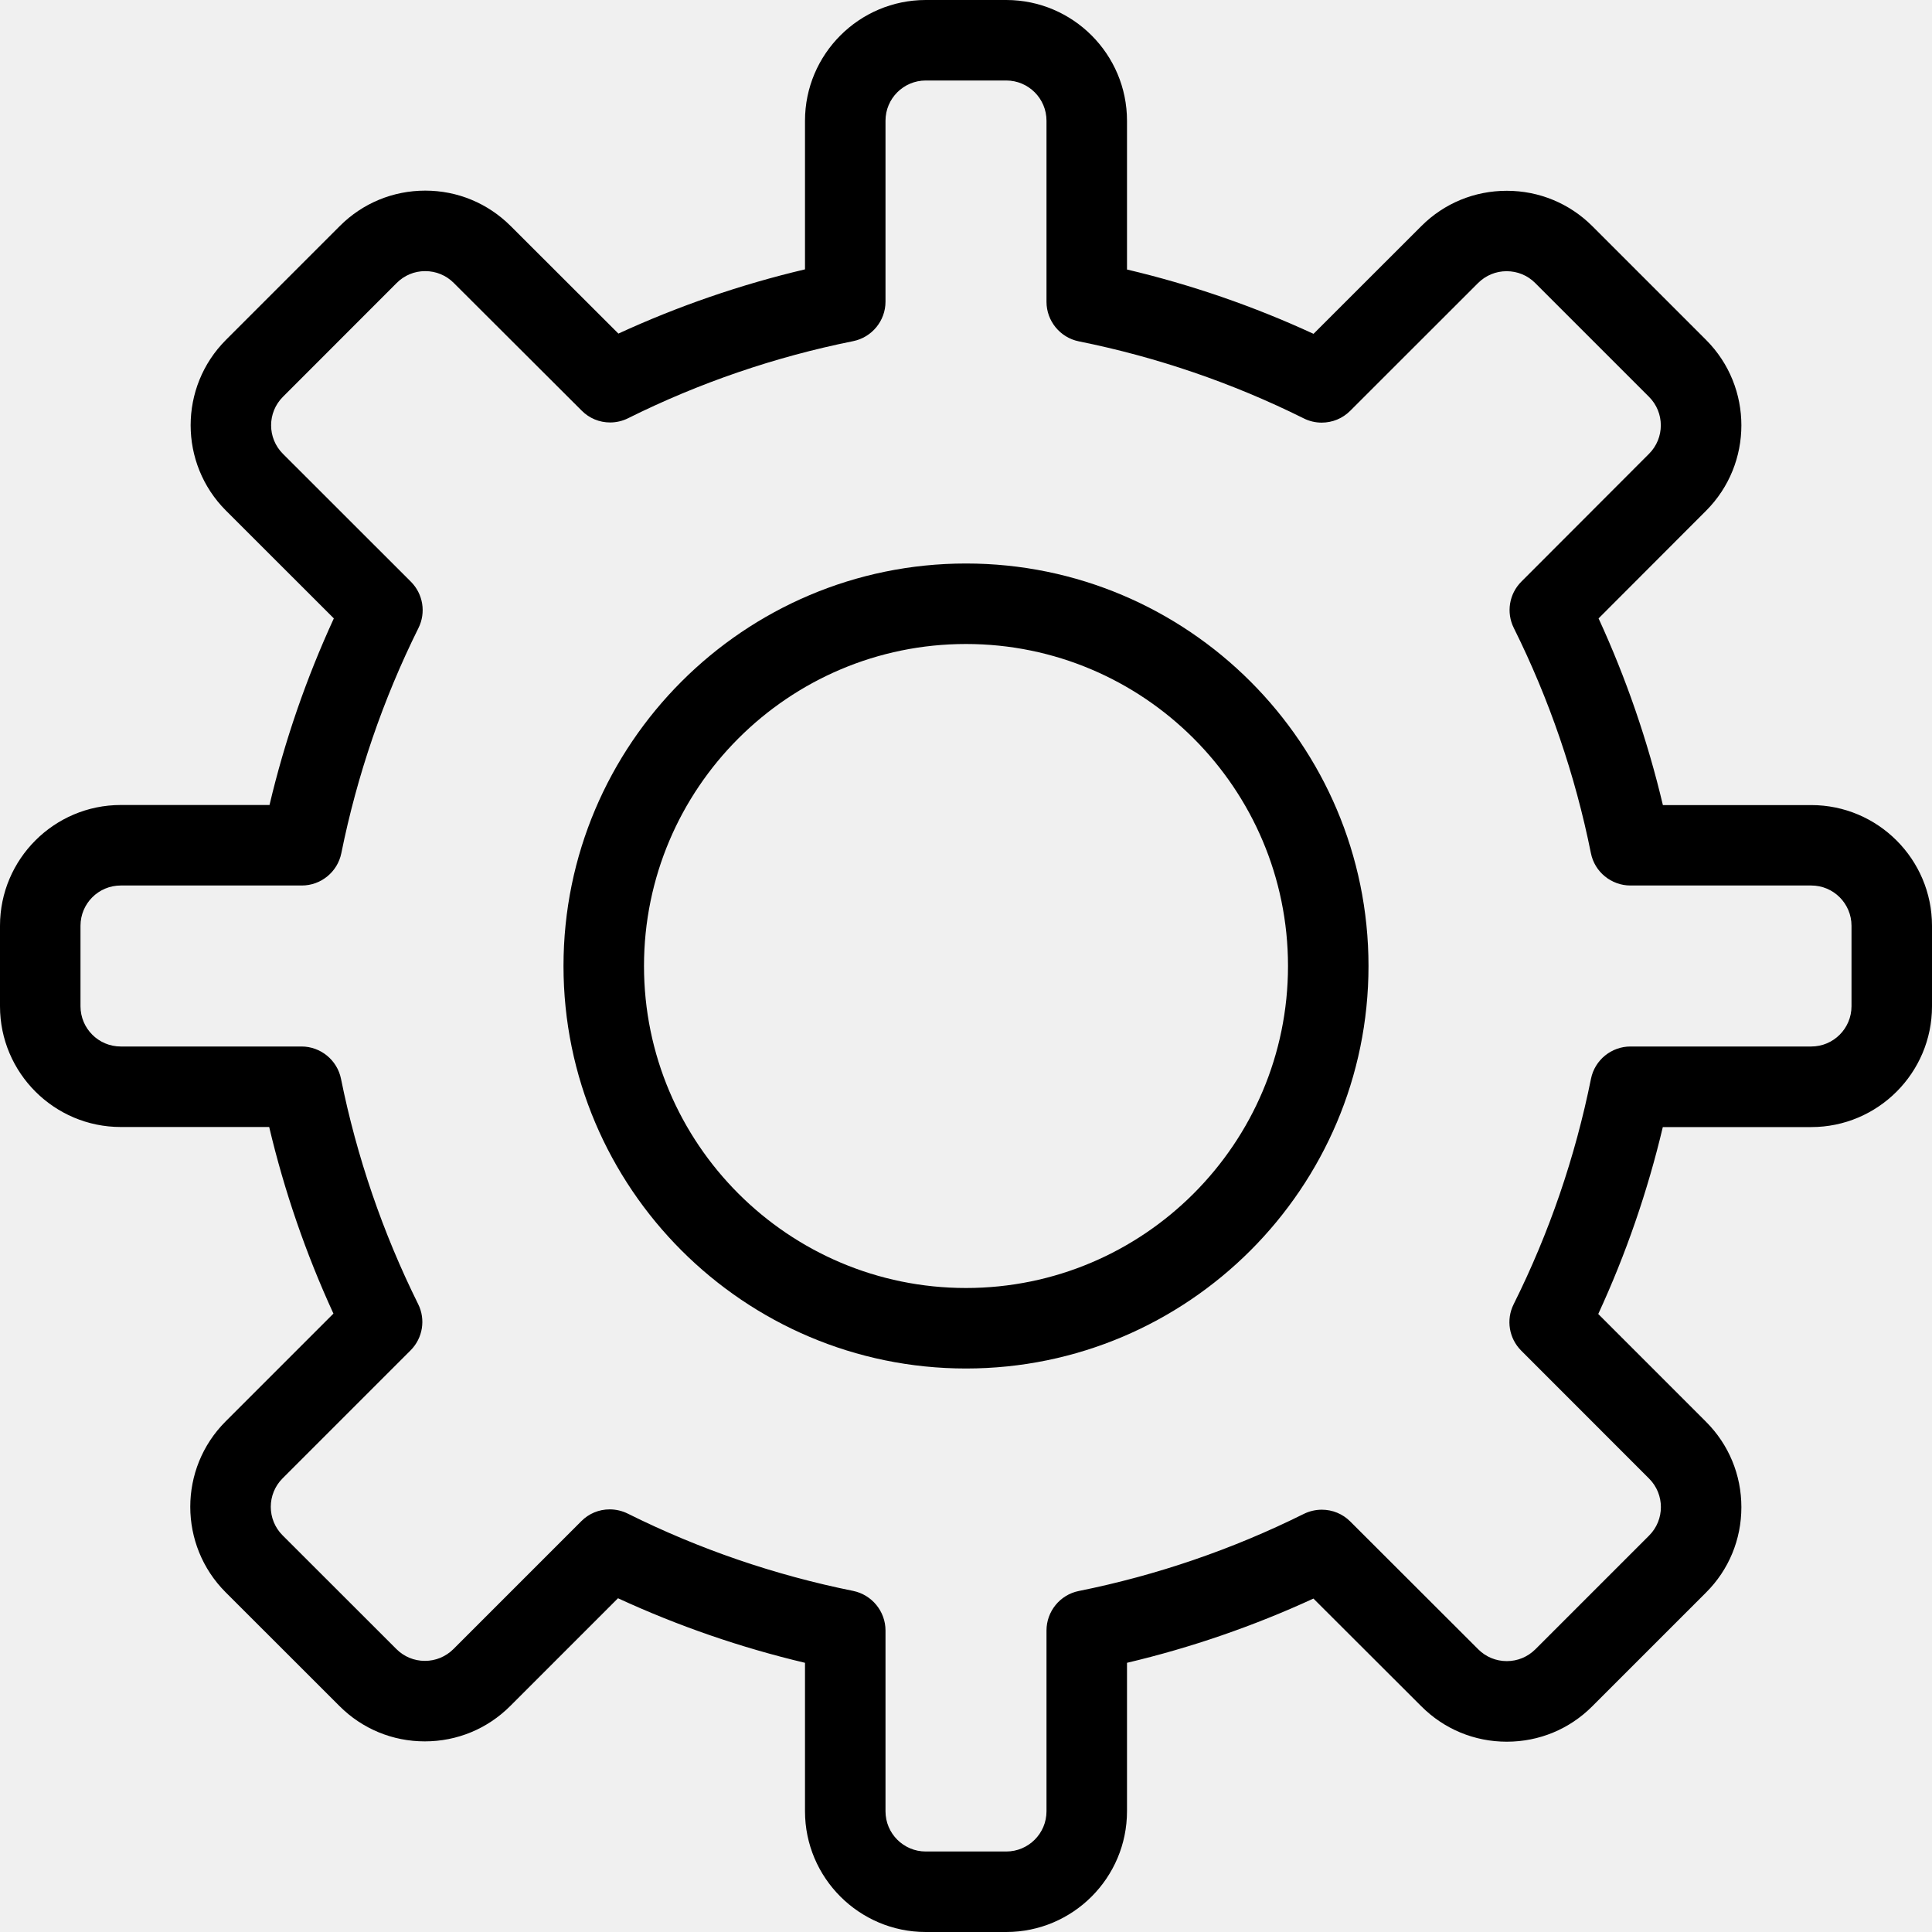
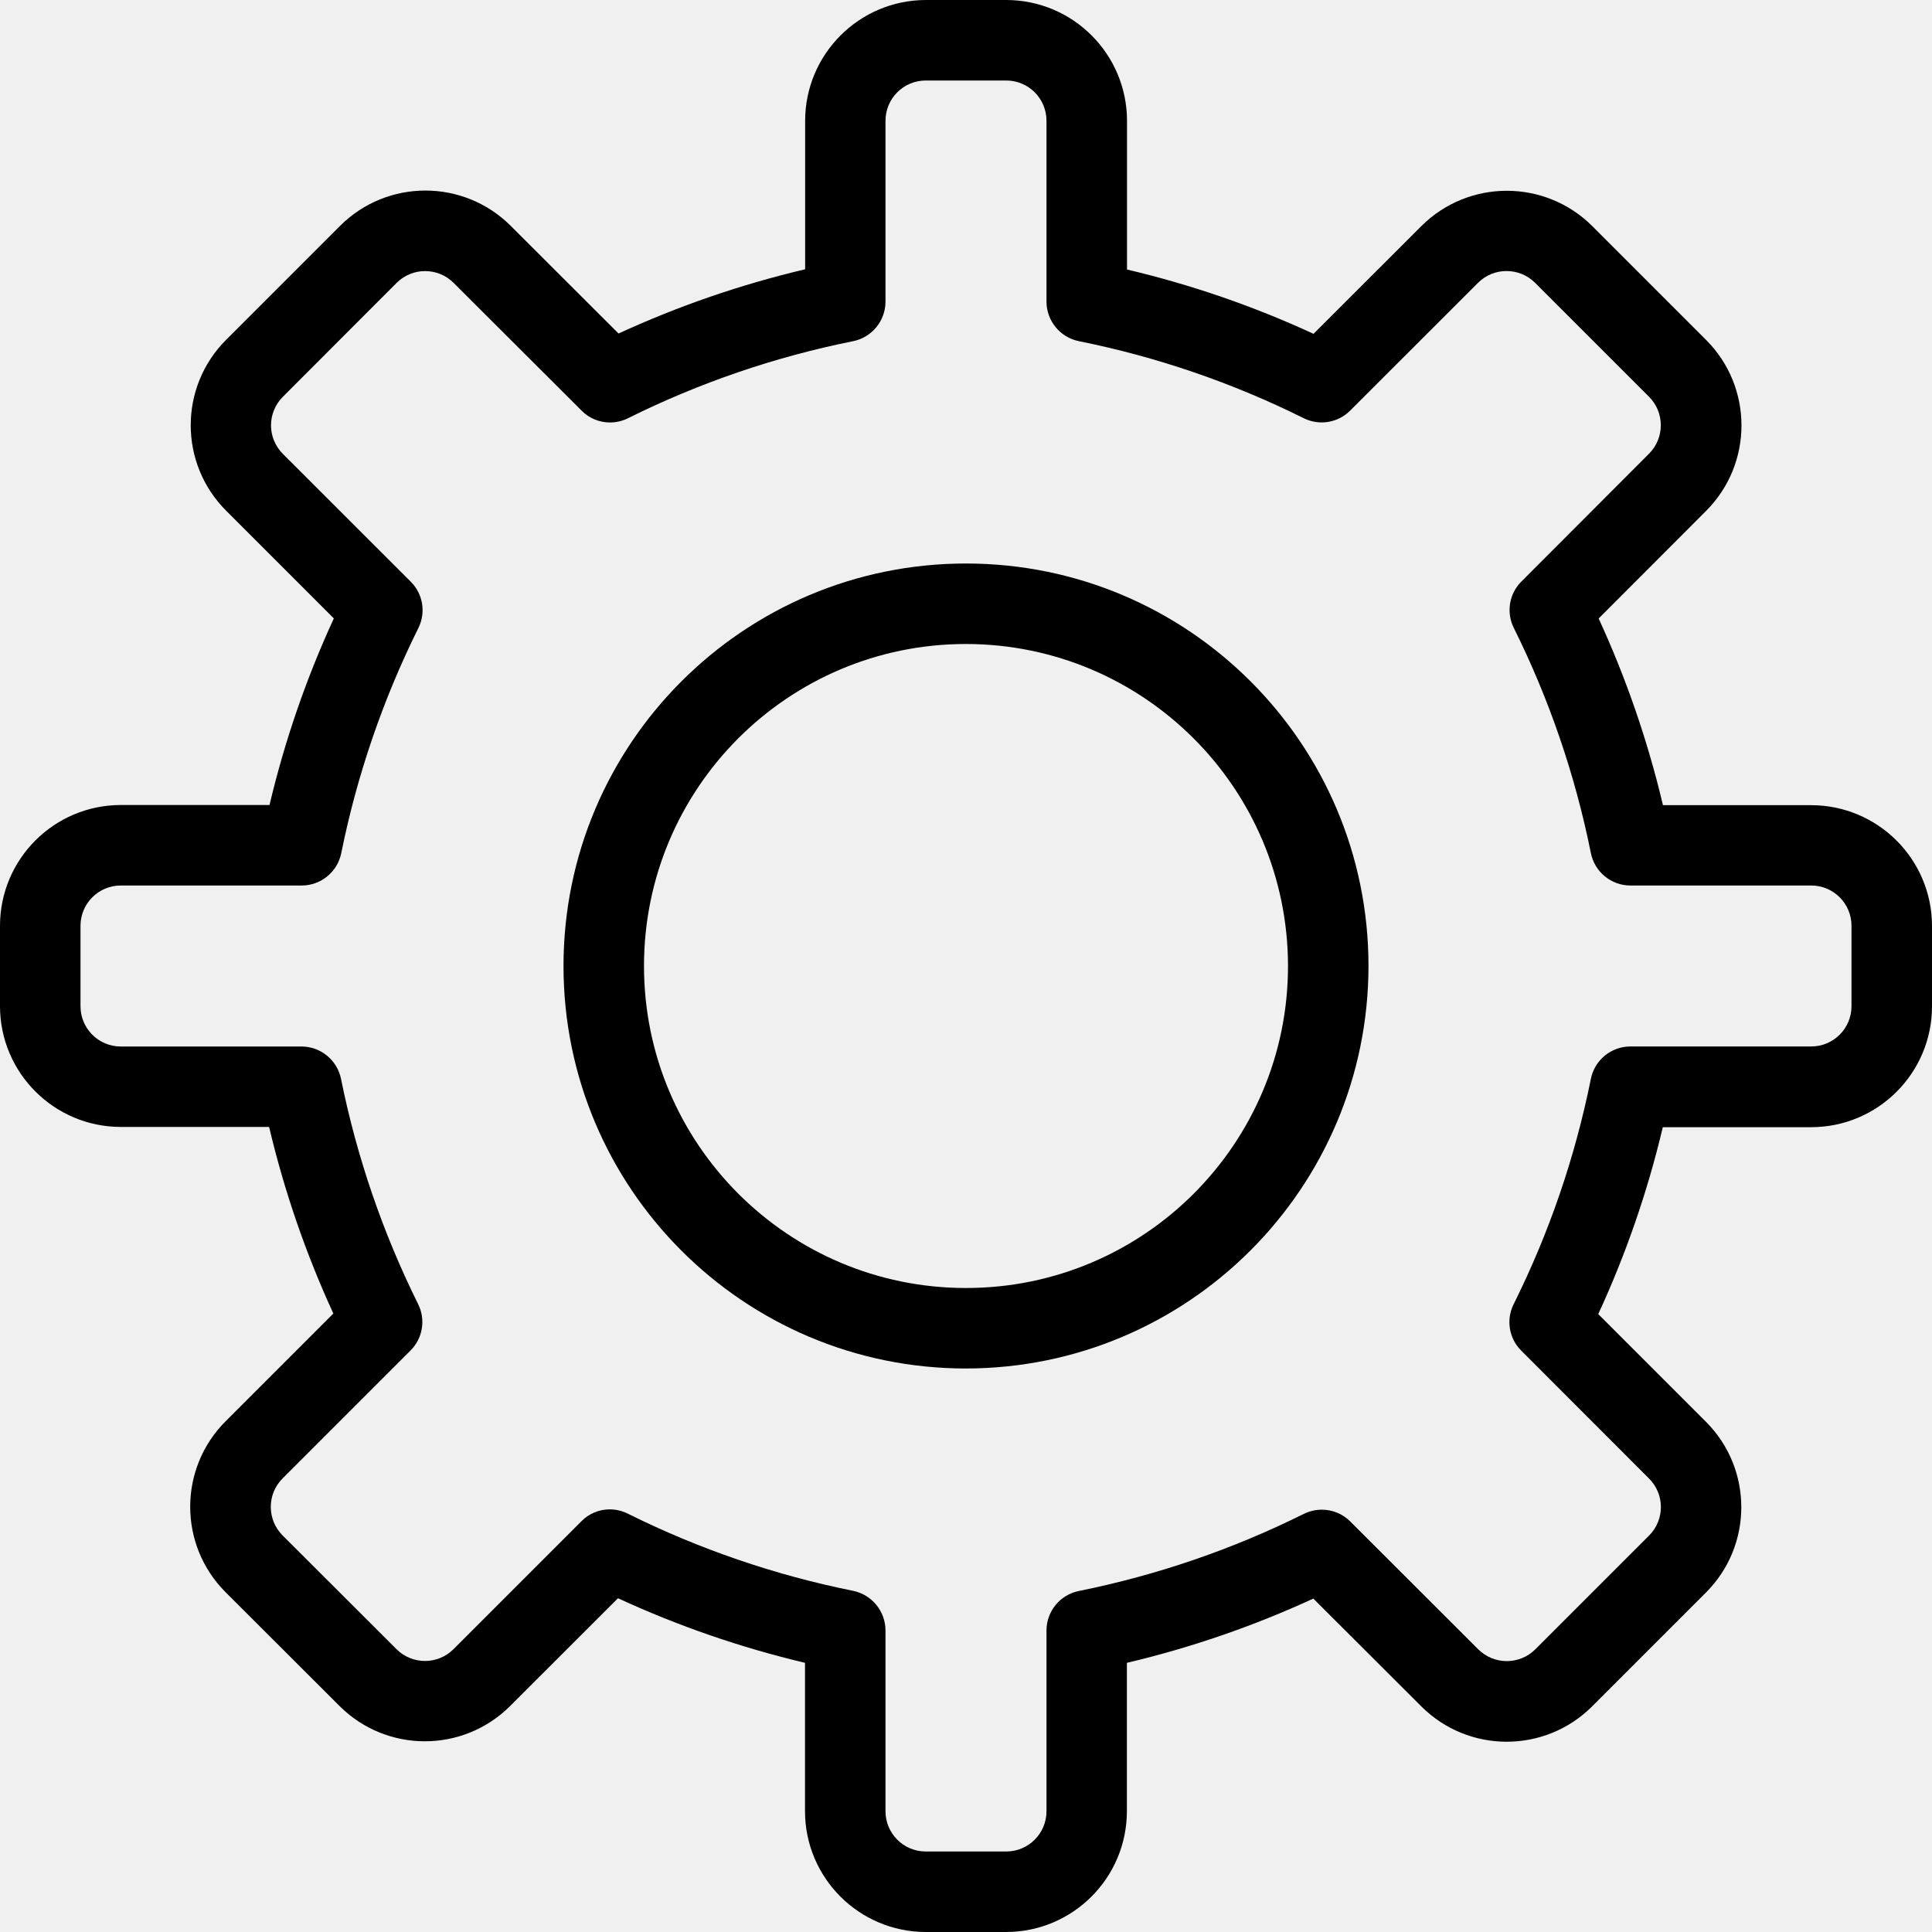
- <svg xmlns="http://www.w3.org/2000/svg" version="1.1" id="Layer_1" x="0px" y="0px" viewBox="0 0 24 24" style="enable-background:new 0 0 24 24;" xml:space="preserve">
-   <g>
-     <path d="M11.5,24c-0.827,0-1.5-0.673-1.5-1.5v-1.844c-0.798-0.189-1.578-0.458-2.323-0.802l-1.339,1.339   c-0.283,0.283-0.66,0.439-1.061,0.439c-0.401,0-0.778-0.156-1.06-0.439l-1.415-1.414c-0.584-0.585-0.585-1.536,0-2.121l1.34-1.34   C3.8,15.574,3.532,14.796,3.344,14H1.5C0.673,14,0,13.327,0,12.5v-1C0,10.673,0.673,10,1.5,10h1.848   c0.188-0.797,0.457-1.574,0.799-2.318l-1.34-1.339c-0.585-0.585-0.585-1.536,0-2.121l1.415-1.415   c0.283-0.283,0.66-0.439,1.061-0.439S6.06,2.525,6.343,2.807l1.339,1.337C8.425,3.802,9.203,3.534,10,3.346V1.5   C10,0.673,10.673,0,11.5,0h1C13.327,0,14,0.673,14,1.5v1.848c0.797,0.188,1.574,0.456,2.317,0.799l1.34-1.339   c0.283-0.283,0.66-0.438,1.061-0.438c0.401,0,0.778,0.156,1.061,0.438l1.415,1.415c0.584,0.585,0.584,1.536,0,2.121l-1.336,1.338   c0.342,0.743,0.61,1.521,0.799,2.319H22.5c0.827,0,1.5,0.673,1.5,1.5v1c0,0.827-0.673,1.5-1.5,1.5h-1.844   c-0.189,0.798-0.458,1.577-0.802,2.322l1.339,1.339c0.283,0.283,0.439,0.66,0.439,1.061c0,0.401-0.156,0.778-0.439,1.06   l-1.414,1.414c-0.283,0.283-0.659,0.439-1.061,0.439s-0.778-0.156-1.061-0.439l-1.341-1.339C15.573,20.2,14.796,20.468,14,20.656   V22.5c0,0.827-0.673,1.5-1.5,1.5H11.5z M7.574,18.75c0.077,0,0.154,0.018,0.223,0.052c0.887,0.442,1.83,0.765,2.802,0.961   C10.831,19.811,11,20.017,11,20.254V22.5c0,0.276,0.224,0.5,0.5,0.5h1c0.276,0,0.5-0.224,0.5-0.5v-2.246   c0-0.237,0.169-0.444,0.401-0.49c0.969-0.195,1.909-0.517,2.796-0.958c0.069-0.034,0.146-0.052,0.223-0.052   c0.133,0,0.259,0.052,0.353,0.146l1.591,1.589c0.094,0.094,0.22,0.146,0.354,0.146s0.259-0.052,0.354-0.146l1.414-1.414   c0.195-0.195,0.195-0.512,0-0.707l-1.589-1.59c-0.152-0.152-0.19-0.384-0.094-0.576c0.442-0.886,0.765-1.829,0.961-2.802   C19.811,13.168,20.017,13,20.254,13H22.5c0.276,0,0.5-0.224,0.5-0.5v-1c0-0.276-0.224-0.5-0.5-0.5h-2.247   c-0.237,0-0.444-0.169-0.49-0.401c-0.195-0.97-0.517-1.911-0.958-2.798c-0.096-0.192-0.058-0.424,0.094-0.576l1.586-1.588   c0.195-0.195,0.195-0.512,0-0.707l-1.415-1.415c-0.094-0.094-0.22-0.146-0.354-0.146s-0.259,0.052-0.354,0.146l-1.59,1.589   c-0.094,0.094-0.22,0.146-0.354,0.146c-0.077,0-0.154-0.018-0.223-0.053c-0.884-0.44-1.825-0.762-2.795-0.957   C13.169,4.193,13,3.987,13,3.75V1.5C13,1.224,12.776,1,12.5,1h-1C11.224,1,11,1.224,11,1.5v2.248c0,0.237-0.169,0.443-0.402,0.49   c-0.97,0.195-1.911,0.517-2.797,0.958C7.733,5.23,7.656,5.248,7.579,5.248c-0.133,0-0.259-0.052-0.353-0.147l-1.59-1.587   c-0.094-0.094-0.22-0.146-0.354-0.146S5.023,3.42,4.928,3.515L3.514,4.93c-0.195,0.195-0.195,0.512,0,0.707l1.59,1.589   c0.152,0.152,0.19,0.384,0.094,0.576c-0.44,0.886-0.762,1.827-0.958,2.797C4.193,10.831,3.987,11,3.75,11H1.5   C1.224,11,1,11.224,1,11.5v1C1,12.776,1.224,13,1.5,13h2.246c0.237,0,0.443,0.169,0.49,0.401c0.196,0.97,0.518,1.911,0.958,2.798   c0.096,0.192,0.058,0.424-0.094,0.576l-1.59,1.59c-0.195,0.195-0.195,0.512,0,0.707l1.415,1.414   c0.094,0.094,0.22,0.146,0.353,0.146c0.134,0,0.259-0.052,0.354-0.146l1.589-1.589C7.315,18.802,7.44,18.75,7.574,18.75z" />
-     <path d="M12,17c-2.757,0-5-2.243-5-5c0-2.757,2.243-5,5-5c2.757,0,5,2.243,5,5C17,14.757,14.757,17,12,17z M12,8   c-2.206,0-4,1.794-4,4s1.794,4,4,4s4-1.794,4-4S14.206,8,12,8z" />
+ <svg xmlns="http://www.w3.org/2000/svg" width="100" height="100" viewBox="0 0 100 100">
+   <defs>
+     <clipPath id="a">
+       <rect width="100" height="100" transform="translate(770 1263)" fill="#fff" stroke="#707070" stroke-width="1" />
+     </clipPath>
+   </defs>
+   <g transform="translate(-770 -1263)" clip-path="url(#a)">
+     <g transform="translate(770 1263)">
+       <path d="M47.917,100a6.258,6.258,0,0,1-6.25-6.25V86.067a51.335,51.335,0,0,1-9.679-3.342L26.408,88.3a6.252,6.252,0,0,1-8.837,0l-5.9-5.892a6.258,6.258,0,0,1,0-8.837l5.583-5.583a51.481,51.481,0,0,1-3.325-9.658H6.25A6.258,6.258,0,0,1,0,52.083V47.917a6.258,6.258,0,0,1,6.25-6.25h7.7a51.393,51.393,0,0,1,3.329-9.658L11.7,26.429a6.254,6.254,0,0,1,0-8.837l5.9-5.9a6.252,6.252,0,0,1,8.837,0l5.579,5.571a51.277,51.277,0,0,1,9.658-3.325V6.25A6.258,6.258,0,0,1,47.917,0h4.167a6.258,6.258,0,0,1,6.25,6.25v7.7a50.957,50.957,0,0,1,9.654,3.329L73.571,11.7a6.267,6.267,0,0,1,8.842,0l5.9,5.9a6.262,6.262,0,0,1,0,8.838l-5.567,5.575a51.524,51.524,0,0,1,3.329,9.663H93.75a6.258,6.258,0,0,1,6.25,6.25v4.167a6.258,6.258,0,0,1-6.25,6.25H86.067a51.3,51.3,0,0,1-3.342,9.675L88.3,73.592a6.252,6.252,0,0,1,0,8.838l-5.892,5.892a6.257,6.257,0,0,1-8.842,0l-5.588-5.579a51.3,51.3,0,0,1-9.65,3.325V93.75a6.258,6.258,0,0,1-6.25,6.25ZM31.558,78.125a2.112,2.112,0,0,1,.929.217,47.029,47.029,0,0,0,11.675,4,2.1,2.1,0,0,1,1.671,2.046V93.75a2.084,2.084,0,0,0,2.083,2.083h4.167a2.084,2.084,0,0,0,2.083-2.083V84.392a2.088,2.088,0,0,1,1.671-2.042,46.992,46.992,0,0,0,11.65-3.992,2.112,2.112,0,0,1,.929-.217,2.071,2.071,0,0,1,1.471.608l6.629,6.621a2.092,2.092,0,0,0,2.95,0l5.892-5.892a2.085,2.085,0,0,0,0-2.946l-6.621-6.625a2.079,2.079,0,0,1-.392-2.4,46.913,46.913,0,0,0,4-11.675,2.087,2.087,0,0,1,2.042-1.667H93.75a2.084,2.084,0,0,0,2.083-2.083V47.917a2.084,2.084,0,0,0-2.083-2.083H84.387a2.088,2.088,0,0,1-2.042-1.671A46.994,46.994,0,0,0,78.354,32.5a2.079,2.079,0,0,1,.392-2.4l6.608-6.617a2.085,2.085,0,0,0,0-2.946l-5.9-5.9a2.092,2.092,0,0,0-2.95,0l-6.625,6.621a2.082,2.082,0,0,1-2.4.387,46.889,46.889,0,0,0-11.646-3.988,2.092,2.092,0,0,1-1.667-2.042V6.25a2.084,2.084,0,0,0-2.083-2.083H47.917A2.084,2.084,0,0,0,45.833,6.25v9.367a2.091,2.091,0,0,1-1.675,2.042A46.906,46.906,0,0,0,32.5,21.65a2.081,2.081,0,0,1-.925.217,2.058,2.058,0,0,1-1.471-.612l-6.625-6.613a2.087,2.087,0,0,0-2.95,0l-5.892,5.9a2.085,2.085,0,0,0,0,2.946l6.625,6.621a2.079,2.079,0,0,1,.392,2.4,47.247,47.247,0,0,0-3.992,11.654,2.091,2.091,0,0,1-2.042,1.671H6.25a2.084,2.084,0,0,0-2.083,2.083v4.167A2.084,2.084,0,0,0,6.25,54.167h9.358a2.091,2.091,0,0,1,2.042,1.671A47.336,47.336,0,0,0,21.642,67.5a2.079,2.079,0,0,1-.392,2.4l-6.625,6.625a2.085,2.085,0,0,0,0,2.946l5.9,5.892a2.087,2.087,0,0,0,2.946,0l6.621-6.621A2.051,2.051,0,0,1,31.558,78.125Z" />
+       <path d="M50,70.833A20.833,20.833,0,1,1,70.833,50,20.857,20.857,0,0,1,50,70.833Zm0-37.5A16.667,16.667,0,1,0,66.667,50,16.683,16.683,0,0,0,50,33.333Z" />
+     </g>
  </g>
</svg>
